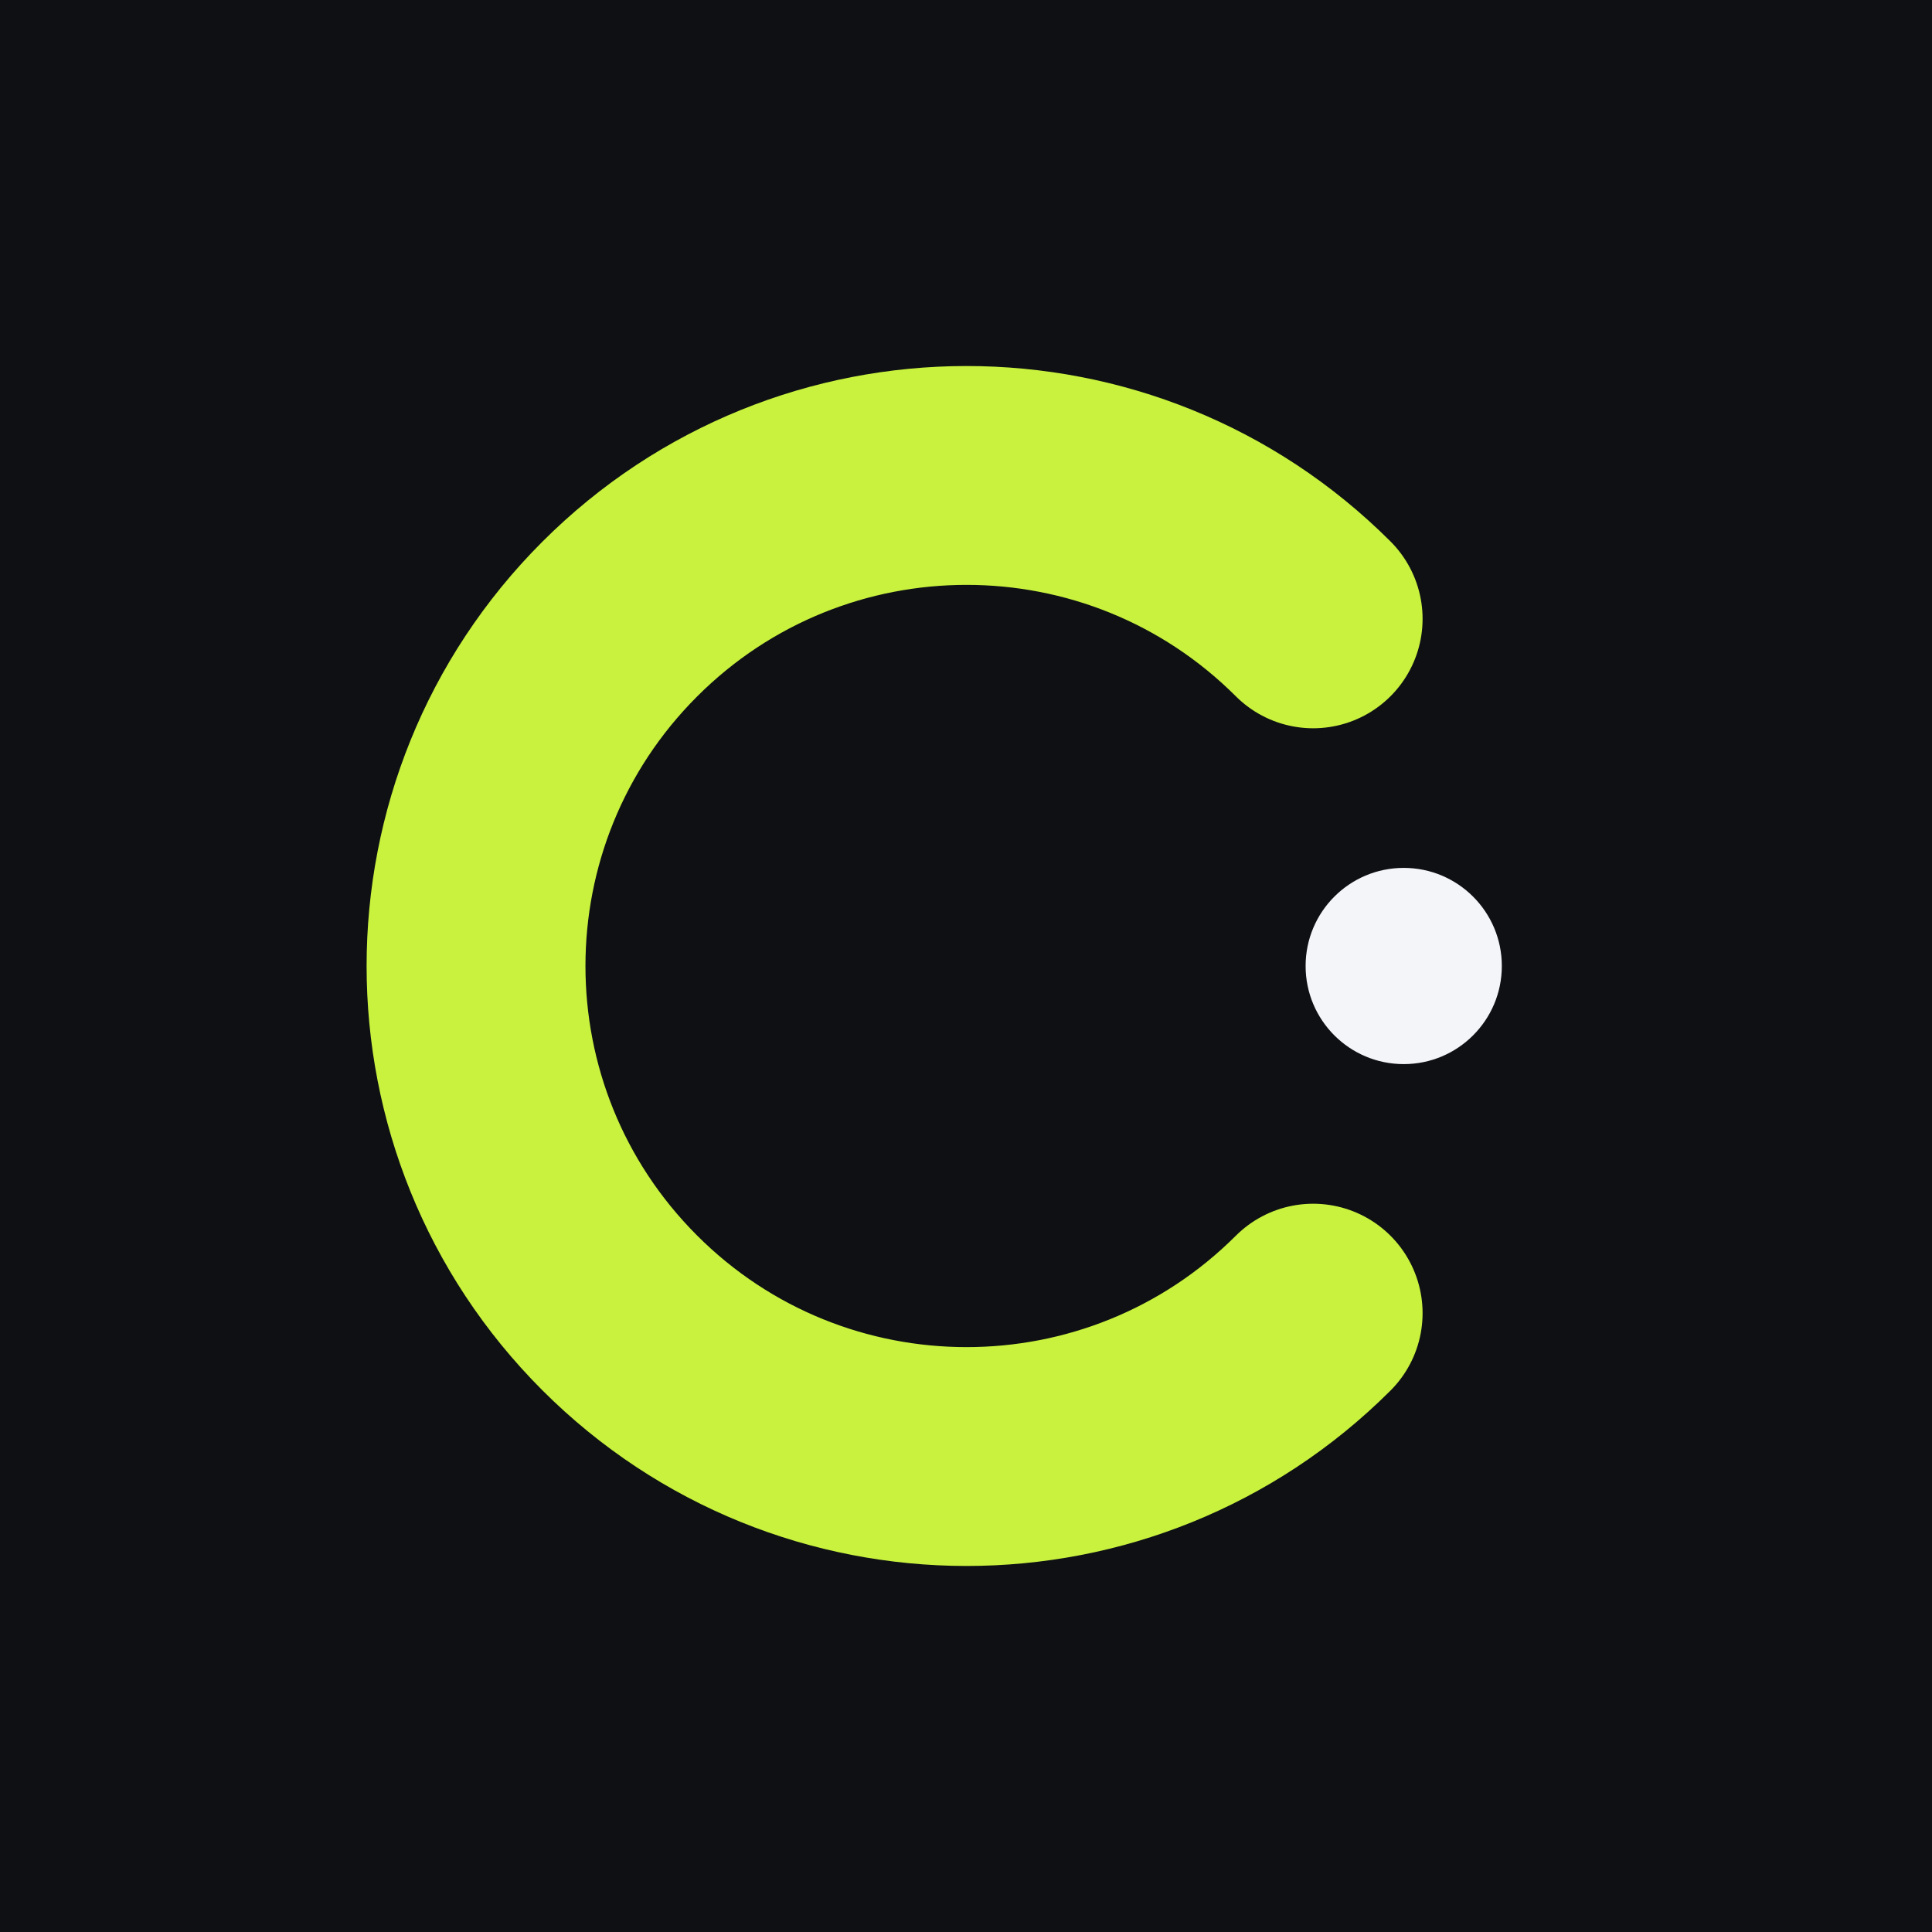
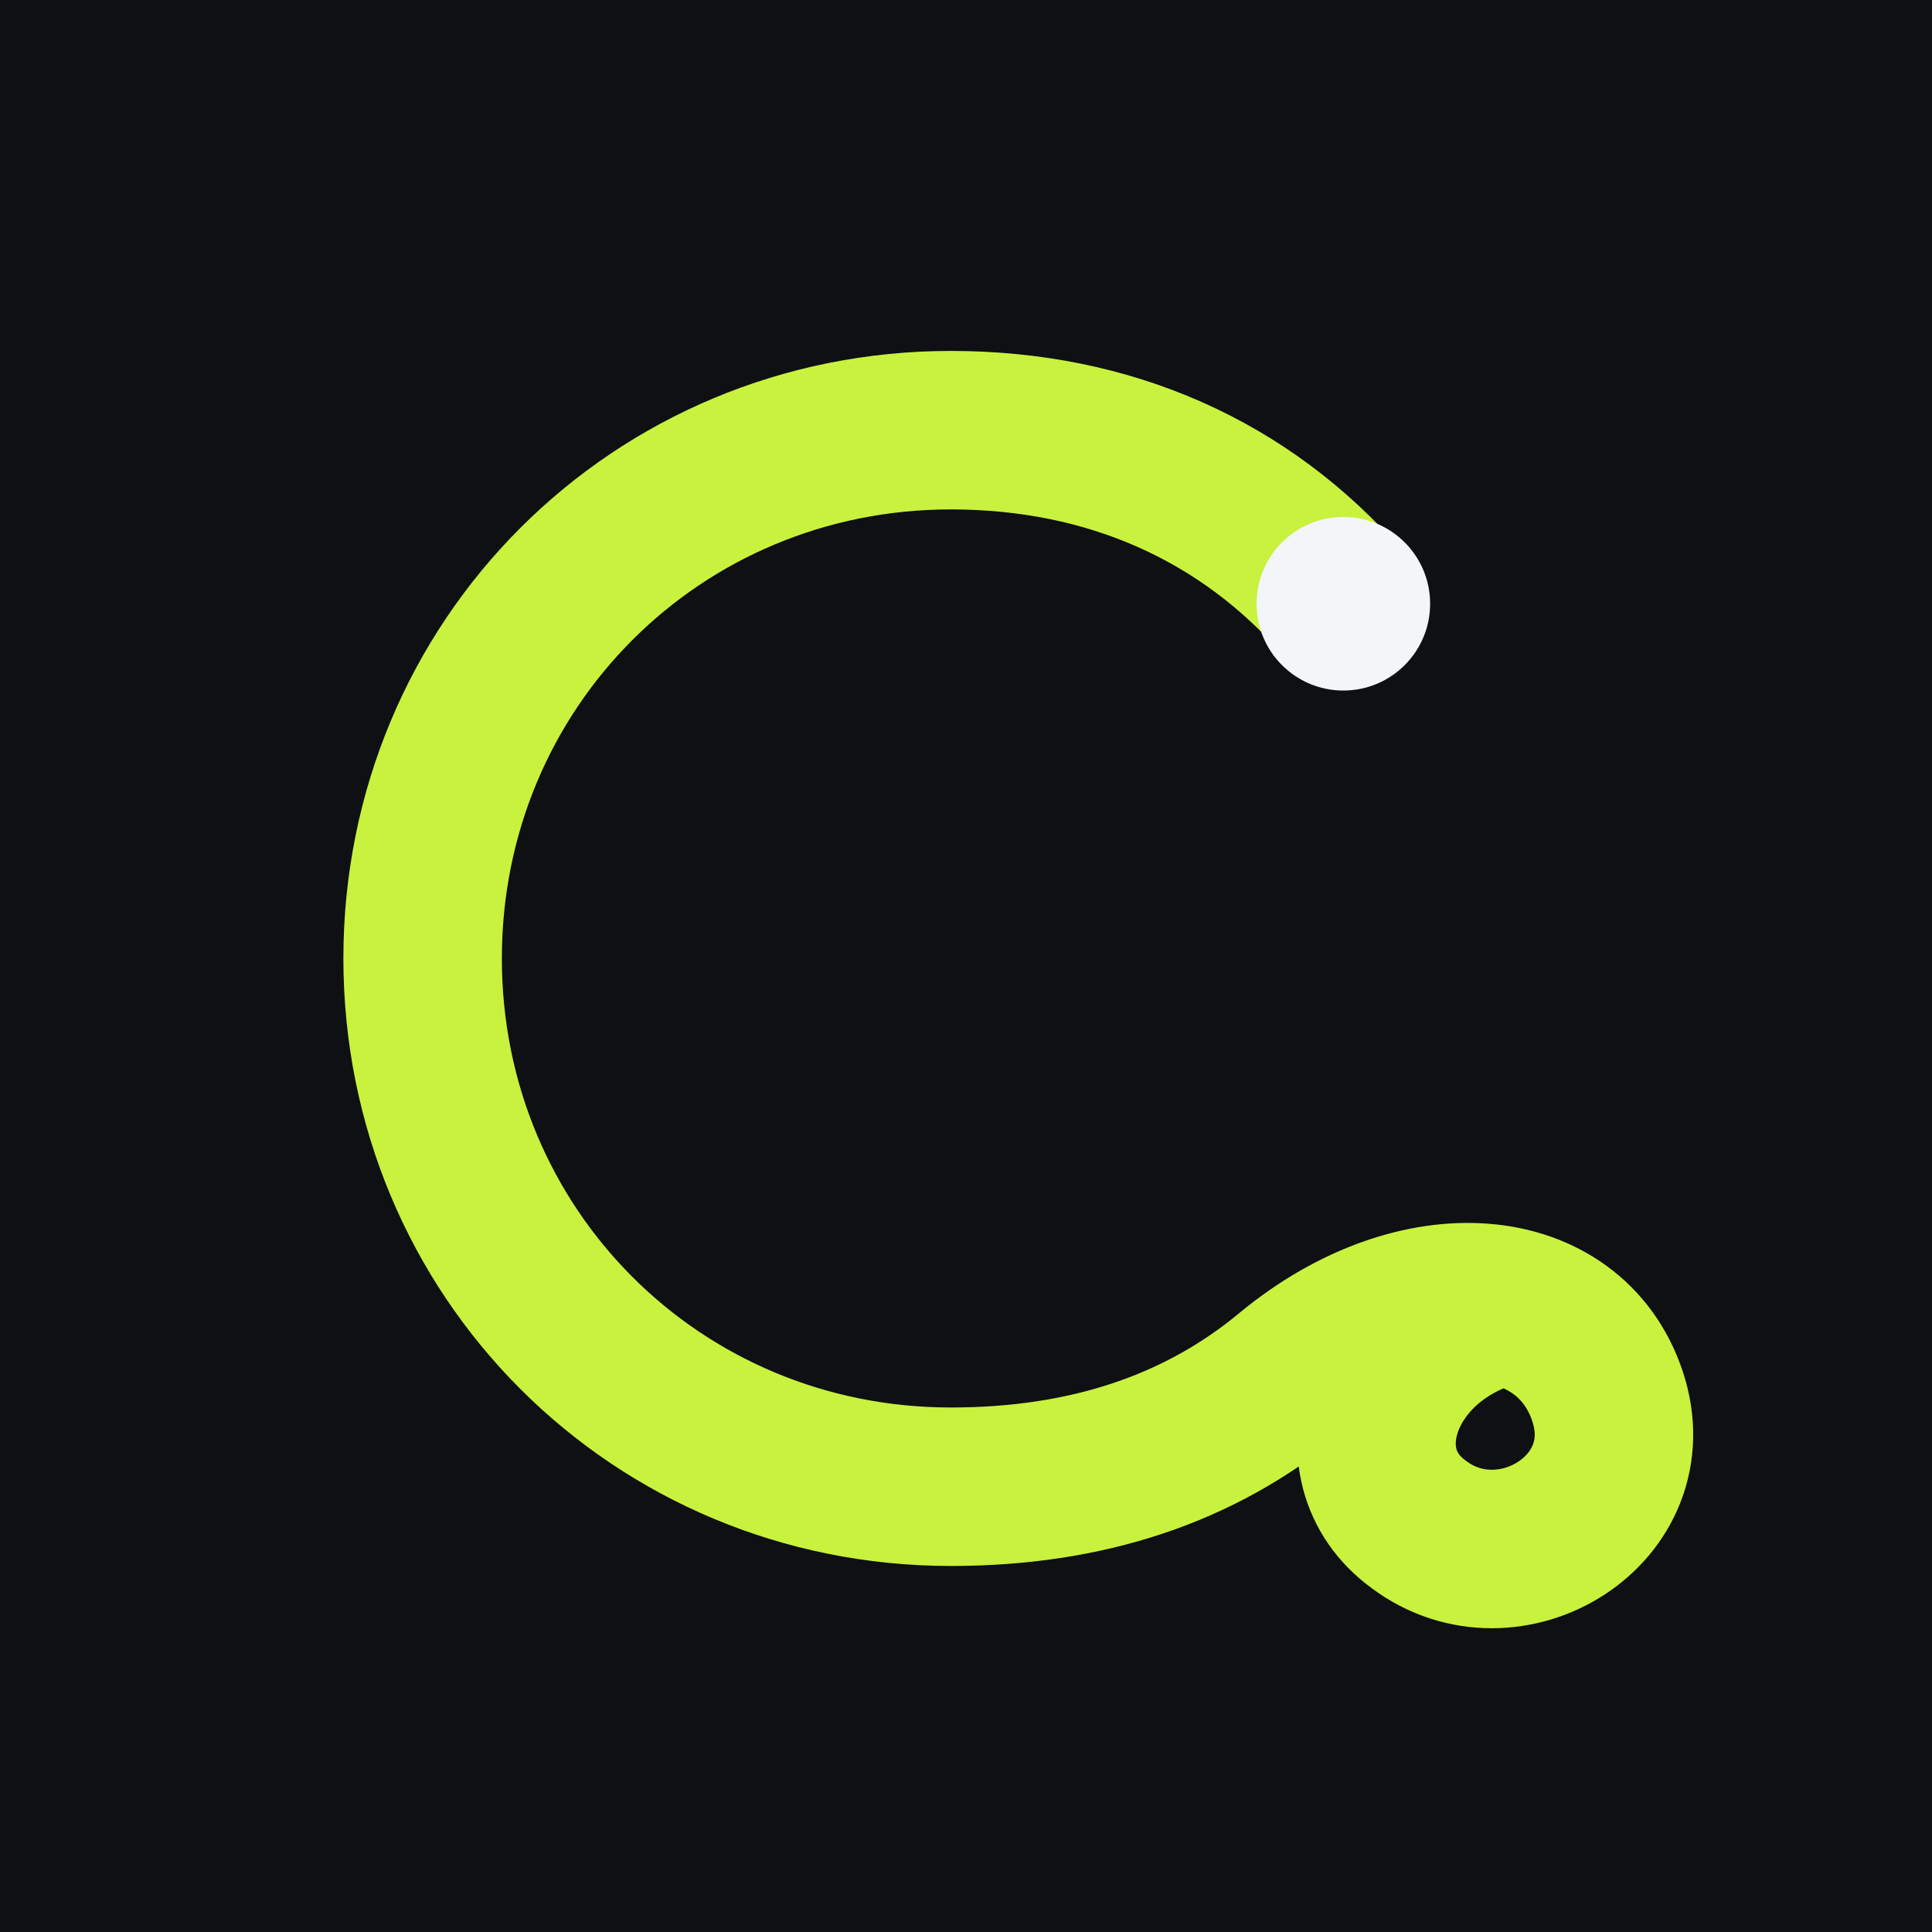
<svg xmlns="http://www.w3.org/2000/svg" viewBox="0 0 512 512">
  <rect width="512" height="512" fill="#0e1014" />
-   <path d="M348 164A130 130 0 1 0 348 348" fill="none" stroke="#c8f23d" stroke-width="58" stroke-linecap="round" />
-   <circle cx="372" cy="256" r="26" fill="#f3f5f8" />
+   <path d="M356 160c-26-30-62-46-104-46-78 0-140 62-140 140s62 140 140 140c36 0 66-10 90-30 34-28 74-24 84 6 10 30-26 52-50 34-22-16-10-50 22-58" fill="none" stroke="#c8f23d" stroke-width="42" stroke-linecap="round" stroke-linejoin="round" />
+   <circle cx="356" cy="160" r="23" fill="#f3f5f8" />
</svg>
